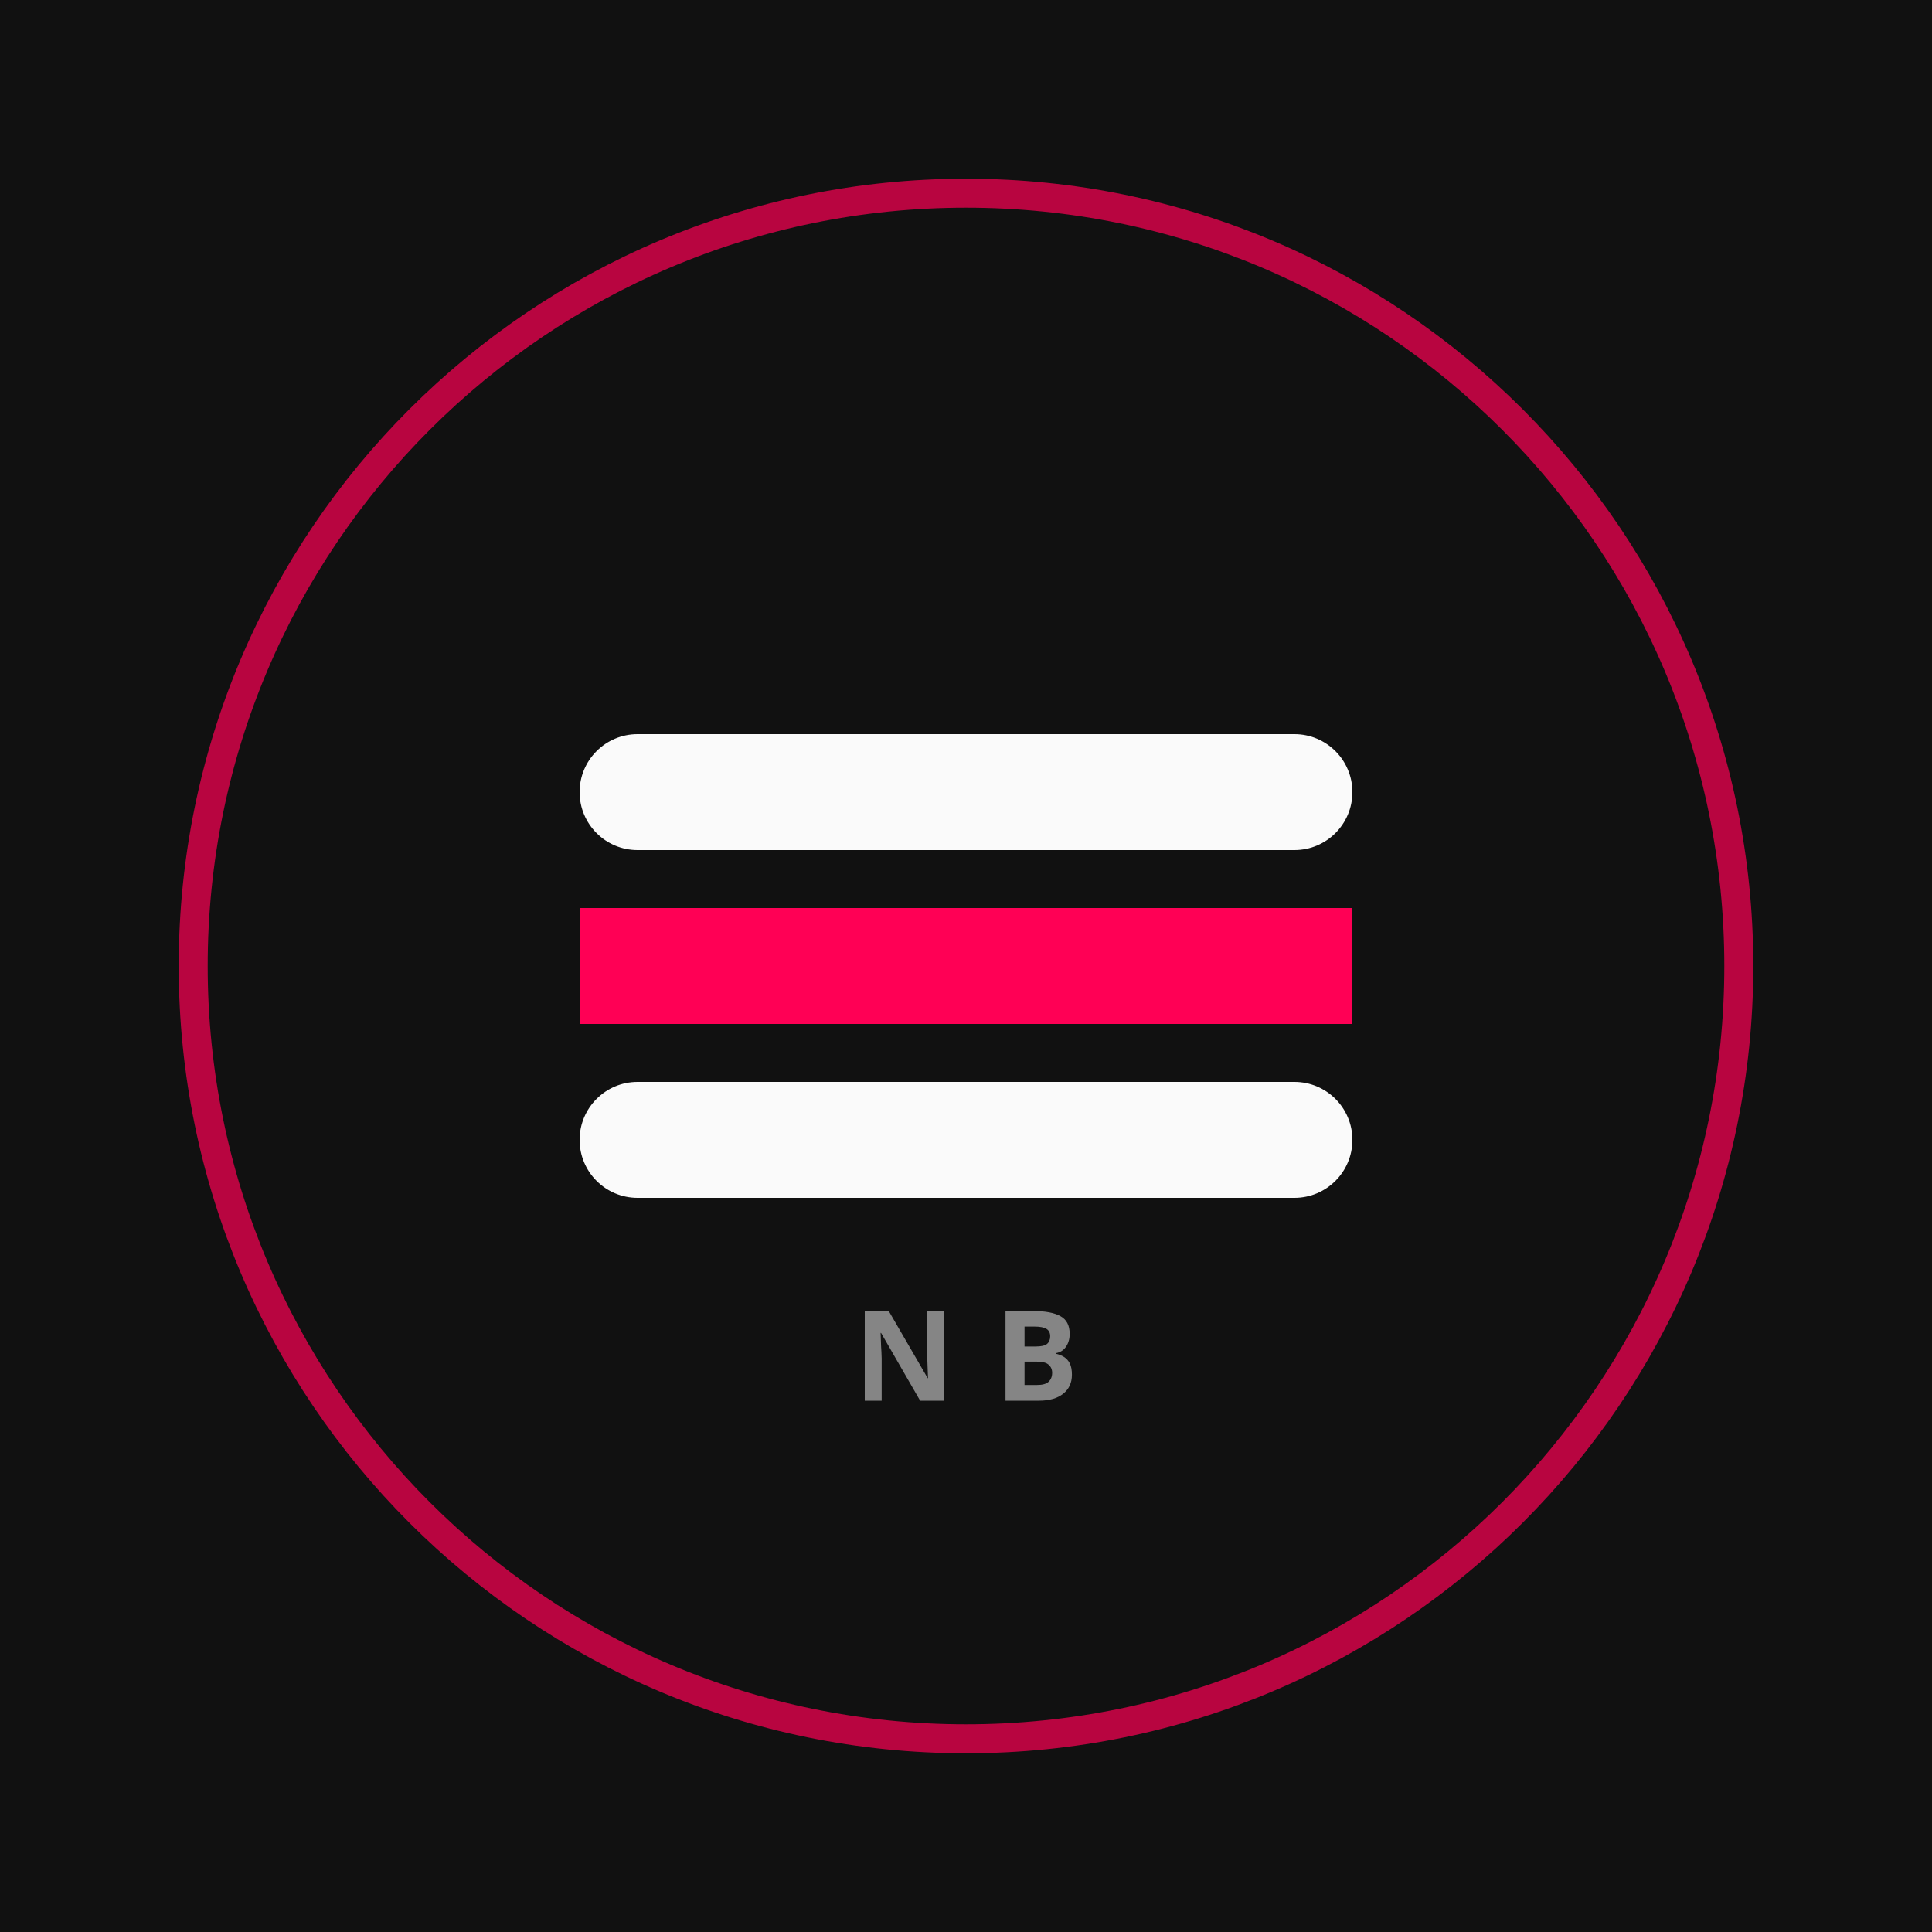
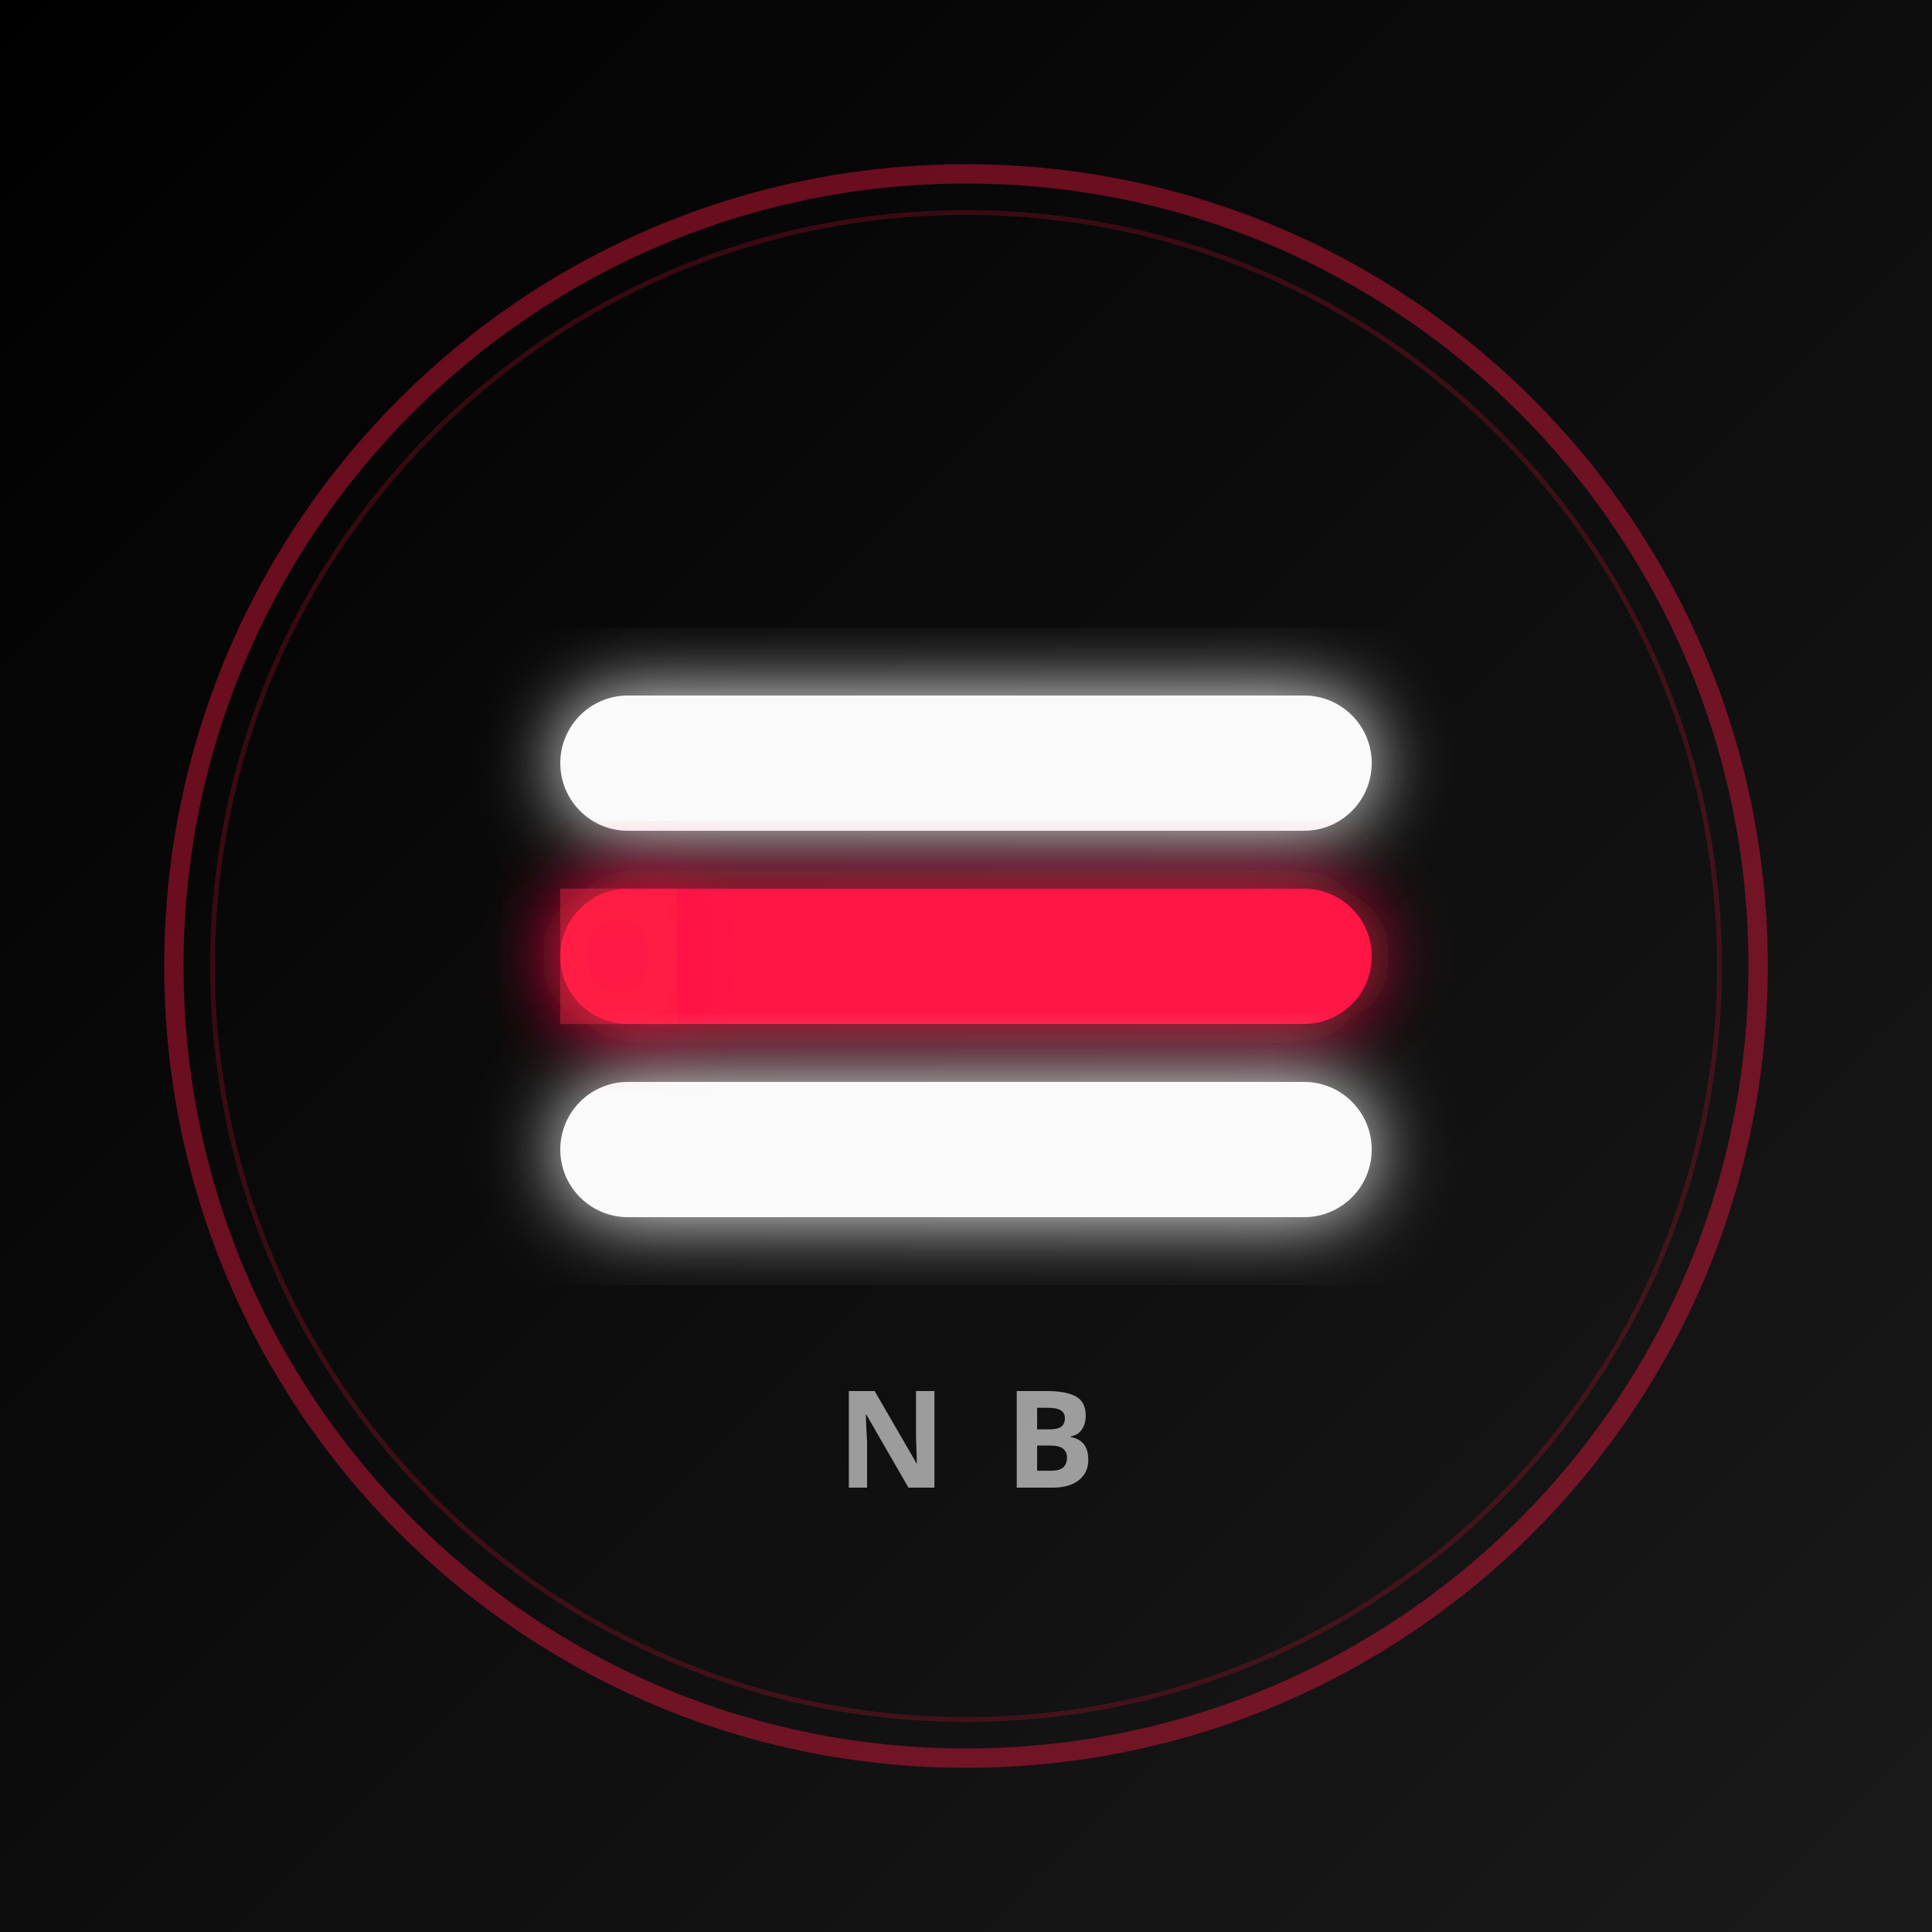
<svg xmlns="http://www.w3.org/2000/svg" viewBox="0 0 200 200" width="200" height="200">
-   <rect width="200" height="200" fill="#111111" />
-   <circle cx="100" cy="100" r="80" fill="none" stroke="#FF0055" stroke-width="3" stroke-opacity="0.7" />
-   <rect x="60" y="76" width="80" height="12" rx="6" fill="#FAFAFA" />
-   <rect x="60" y="94" width="80" height="12" rx="0" fill="#FF0055" />
-   <rect x="60" y="112" width="80" height="12" rx="6" fill="#FAFAFA" />
-   <text x="100" y="145" font-family="Arial Black, sans-serif" font-size="13" font-weight="900" fill="#FAFAFA" fill-opacity="0.5" text-anchor="middle" letter-spacing="4">NB</text>
+   <defs>
+     <linearGradient id="neonbg" x1="0%" y1="0%" x2="100%" y2="100%">
+       <stop offset="0%" stop-color="#000000" />
+       <stop offset="100%" stop-color="#1A1A1A" />
+     </linearGradient>
+     <filter id="neonglow" x="-50%" y="-50%" width="200%" height="200%">
+       <feGaussianBlur stdDeviation="4" result="blur" />
+       <feMerge>
+         <feMergeNode in="blur" />
+         <feMergeNode in="SourceGraphic" />
+       </feMerge>
+     </filter>
+   </defs>
+   <rect width="200" height="200" fill="url(#neonbg)" />
+   <circle cx="100" cy="100" r="82" fill="none" stroke="#FF1744" stroke-width="2" stroke-opacity="0.4" />
+   <circle cx="100" cy="100" r="78" fill="none" stroke="#FF1744" stroke-width="0.5" stroke-opacity="0.2" />
+   <rect x="58" y="72" width="84" height="14" rx="7" fill="#FAFAFA" filter="url(#neonglow)" />
+   <rect x="58" y="92" width="84" height="14" rx="7" fill="#FF1744" filter="url(#neonglow)" />
+   <rect x="58" y="112" width="84" height="14" rx="7" fill="#FAFAFA" filter="url(#neonglow)" />
+   <rect x="58" y="92" width="12" height="14" rx="0" fill="#FF1744" fill-opacity="0.4" filter="url(#neonglow)" />
+   <text x="100" y="154" font-family="Arial Black, sans-serif" font-size="14" font-weight="900" fill="#FAFAFA" fill-opacity="0.6" text-anchor="middle" letter-spacing="6">NB</text>
</svg>
